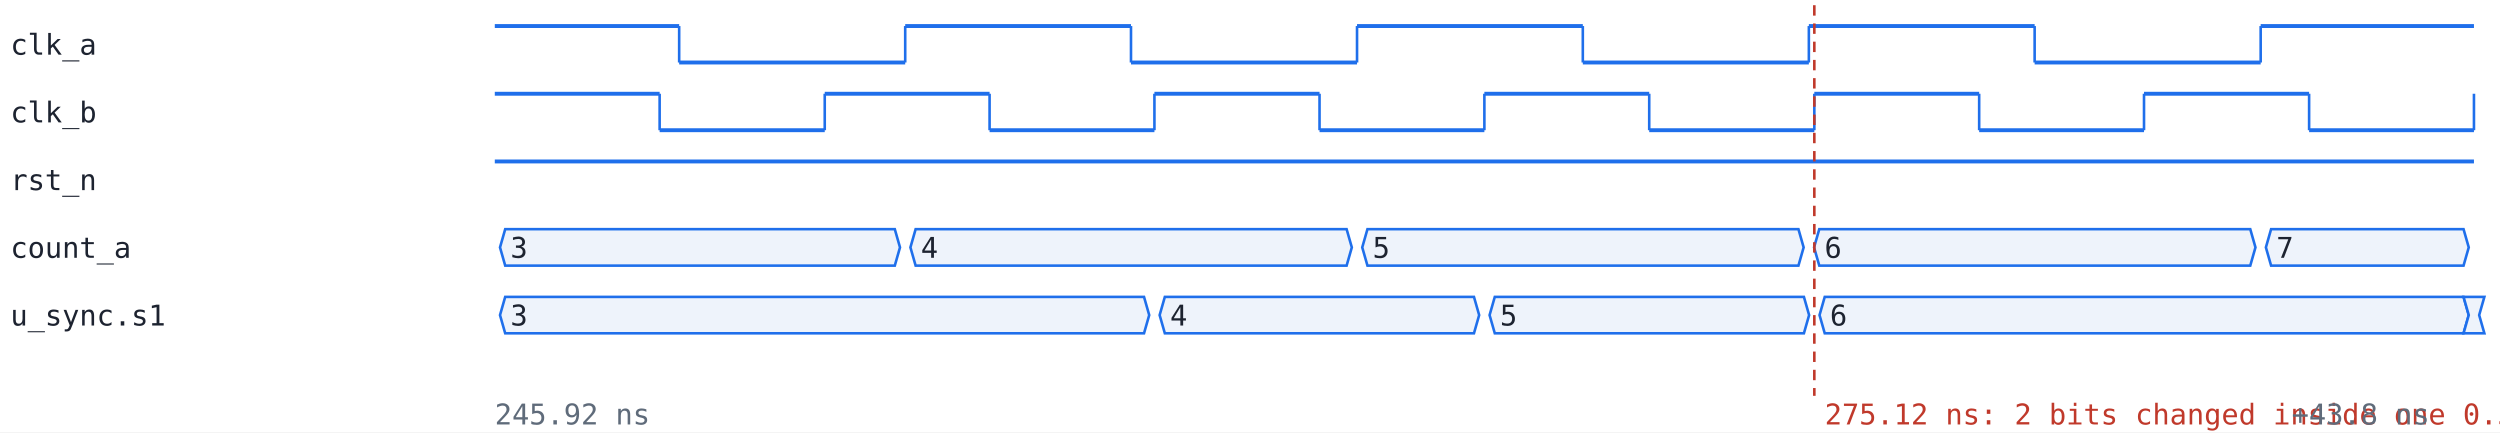
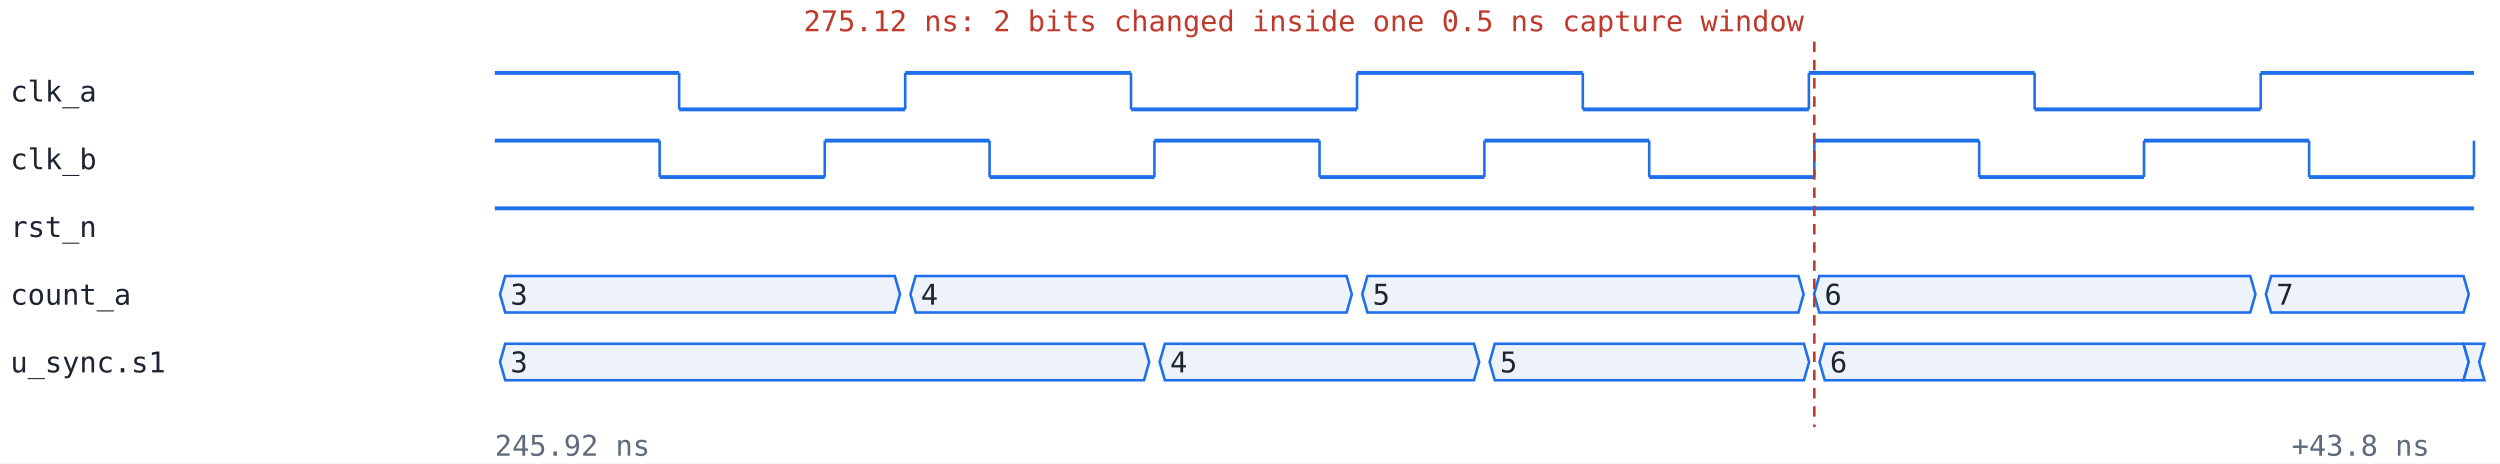
- <svg xmlns="http://www.w3.org/2000/svg" viewBox="0 0 960 166" font-family="monospace" font-size="11">
+ <svg xmlns="http://www.w3.org/2000/svg" viewBox="0 0 960 178" font-family="monospace" font-size="11">
  <rect width="100%" height="100%" fill="#fff" />
-   <text x="4" y="21" fill="#1d2330">clk_a</text>
-   <line x1="190.0" y1="10" x2="260.8" y2="10" stroke="#1f6feb" stroke-width="1.5" />
-   <line x1="260.8" y1="10" x2="260.8" y2="24" stroke="#1f6feb" stroke-width="1" />
-   <line x1="260.8" y1="24" x2="347.6" y2="24" stroke="#1f6feb" stroke-width="1.5" />
-   <line x1="347.6" y1="10" x2="347.6" y2="24" stroke="#1f6feb" stroke-width="1" />
-   <line x1="347.6" y1="10" x2="434.3" y2="10" stroke="#1f6feb" stroke-width="1.5" />
-   <line x1="434.3" y1="10" x2="434.3" y2="24" stroke="#1f6feb" stroke-width="1" />
-   <line x1="434.3" y1="24" x2="521.1" y2="24" stroke="#1f6feb" stroke-width="1.5" />
-   <line x1="521.1" y1="10" x2="521.1" y2="24" stroke="#1f6feb" stroke-width="1" />
-   <line x1="521.1" y1="10" x2="607.8" y2="10" stroke="#1f6feb" stroke-width="1.5" />
-   <line x1="607.8" y1="10" x2="607.8" y2="24" stroke="#1f6feb" stroke-width="1" />
-   <line x1="607.8" y1="24" x2="694.6" y2="24" stroke="#1f6feb" stroke-width="1.5" />
-   <line x1="694.6" y1="10" x2="694.6" y2="24" stroke="#1f6feb" stroke-width="1" />
-   <line x1="694.6" y1="10" x2="781.3" y2="10" stroke="#1f6feb" stroke-width="1.5" />
-   <line x1="781.3" y1="10" x2="781.3" y2="24" stroke="#1f6feb" stroke-width="1" />
-   <line x1="781.3" y1="24" x2="868.1" y2="24" stroke="#1f6feb" stroke-width="1.5" />
-   <line x1="868.1" y1="10" x2="868.1" y2="24" stroke="#1f6feb" stroke-width="1" />
-   <line x1="868.1" y1="10" x2="950.0" y2="10" stroke="#1f6feb" stroke-width="1.5" />
-   <text x="4" y="47" fill="#1d2330">clk_b</text>
-   <line x1="190.0" y1="36" x2="253.3" y2="36" stroke="#1f6feb" stroke-width="1.5" />
-   <line x1="253.3" y1="36" x2="253.3" y2="50" stroke="#1f6feb" stroke-width="1" />
-   <line x1="253.3" y1="50" x2="316.7" y2="50" stroke="#1f6feb" stroke-width="1.5" />
-   <line x1="316.7" y1="36" x2="316.7" y2="50" stroke="#1f6feb" stroke-width="1" />
-   <line x1="316.7" y1="36" x2="380.0" y2="36" stroke="#1f6feb" stroke-width="1.5" />
-   <line x1="380.0" y1="36" x2="380.0" y2="50" stroke="#1f6feb" stroke-width="1" />
-   <line x1="380.0" y1="50" x2="443.3" y2="50" stroke="#1f6feb" stroke-width="1.5" />
-   <line x1="443.3" y1="36" x2="443.3" y2="50" stroke="#1f6feb" stroke-width="1" />
-   <line x1="443.3" y1="36" x2="506.7" y2="36" stroke="#1f6feb" stroke-width="1.5" />
-   <line x1="506.7" y1="36" x2="506.7" y2="50" stroke="#1f6feb" stroke-width="1" />
-   <line x1="506.7" y1="50" x2="570.0" y2="50" stroke="#1f6feb" stroke-width="1.5" />
-   <line x1="570.0" y1="36" x2="570.0" y2="50" stroke="#1f6feb" stroke-width="1" />
-   <line x1="570.0" y1="36" x2="633.3" y2="36" stroke="#1f6feb" stroke-width="1.5" />
-   <line x1="633.3" y1="36" x2="633.3" y2="50" stroke="#1f6feb" stroke-width="1" />
-   <line x1="633.3" y1="50" x2="696.7" y2="50" stroke="#1f6feb" stroke-width="1.5" />
-   <line x1="696.7" y1="36" x2="696.7" y2="50" stroke="#1f6feb" stroke-width="1" />
-   <line x1="696.7" y1="36" x2="760.0" y2="36" stroke="#1f6feb" stroke-width="1.5" />
-   <line x1="760.0" y1="36" x2="760.0" y2="50" stroke="#1f6feb" stroke-width="1" />
-   <line x1="760.0" y1="50" x2="823.3" y2="50" stroke="#1f6feb" stroke-width="1.5" />
-   <line x1="823.3" y1="36" x2="823.3" y2="50" stroke="#1f6feb" stroke-width="1" />
-   <line x1="823.3" y1="36" x2="886.7" y2="36" stroke="#1f6feb" stroke-width="1.5" />
-   <line x1="886.7" y1="36" x2="886.7" y2="50" stroke="#1f6feb" stroke-width="1" />
-   <line x1="886.7" y1="50" x2="950.0" y2="50" stroke="#1f6feb" stroke-width="1.5" />
-   <line x1="950.0" y1="36" x2="950.0" y2="50" stroke="#1f6feb" stroke-width="1" />
-   <line x1="950.0" y1="36" x2="950.0" y2="36" stroke="#1f6feb" stroke-width="1.5" />
-   <text x="4" y="73" fill="#1d2330">rst_n</text>
-   <line x1="190.0" y1="62" x2="950.0" y2="62" stroke="#1f6feb" stroke-width="1.5" />
-   <text x="4" y="99" fill="#1d2330">count_a</text>
-   <polygon points="192.0,95 194.0,88 343.6,88 345.6,95 343.6,102 194.0,102" fill="#eef3fb" stroke="#1f6feb" />
-   <text x="196.0" y="99" fill="#1d2330">3</text>
-   <polygon points="349.6,95 351.6,88 517.1,88 519.1,95 517.1,102 351.6,102" fill="#eef3fb" stroke="#1f6feb" />
-   <text x="353.6" y="99" fill="#1d2330">4</text>
-   <polygon points="523.1,95 525.1,88 690.6,88 692.6,95 690.6,102 525.1,102" fill="#eef3fb" stroke="#1f6feb" />
-   <text x="527.1" y="99" fill="#1d2330">5</text>
-   <polygon points="696.6,95 698.6,88 864.1,88 866.1,95 864.1,102 698.6,102" fill="#eef3fb" stroke="#1f6feb" />
-   <text x="700.6" y="99" fill="#1d2330">6</text>
-   <polygon points="870.1,95 872.1,88 946.0,88 948.0,95 946.0,102 872.1,102" fill="#eef3fb" stroke="#1f6feb" />
-   <text x="874.1" y="99" fill="#1d2330">7</text>
-   <text x="4" y="125" fill="#1d2330">u_sync.s1</text>
-   <polygon points="192.0,121 194.0,114 439.3,114 441.3,121 439.3,128 194.0,128" fill="#eef3fb" stroke="#1f6feb" />
-   <text x="196.0" y="125" fill="#1d2330">3</text>
-   <polygon points="445.3,121 447.3,114 566.0,114 568.0,121 566.0,128 447.3,128" fill="#eef3fb" stroke="#1f6feb" />
-   <text x="449.3" y="125" fill="#1d2330">4</text>
-   <polygon points="572.0,121 574.0,114 692.7,114 694.7,121 692.7,128 574.0,128" fill="#eef3fb" stroke="#1f6feb" />
-   <text x="576.0" y="125" fill="#1d2330">5</text>
-   <polygon points="698.7,121 700.7,114 946.0,114 948.0,121 946.0,128 700.7,128" fill="#eef3fb" stroke="#1f6feb" />
-   <text x="702.7" y="125" fill="#1d2330">6</text>
-   <polygon points="952.0,121 954.0,114 946.0,114 948.0,121 946.0,128 954.0,128" fill="#eef3fb" stroke="#1f6feb" />
-   <line x1="696.7" y1="2" x2="696.7" y2="152" stroke="#c0392b" stroke-dasharray="4 3" />
-   <text x="700.7" y="163" fill="#c0392b">275.12 ns: 2 bits changed inside one 0.5 ns capture window</text>
-   <text x="190" y="163" fill="#5f6b7a">245.92 ns</text>
-   <text x="880" y="163" fill="#5f6b7a">+43.8 ns</text>
+   <text x="4" y="39" fill="#1d2330">clk_a</text>
+   <line x1="190.0" y1="28" x2="260.8" y2="28" stroke="#1f6feb" stroke-width="1.5" />
+   <line x1="260.8" y1="28" x2="260.8" y2="42" stroke="#1f6feb" stroke-width="1" />
+   <line x1="260.8" y1="42" x2="347.6" y2="42" stroke="#1f6feb" stroke-width="1.5" />
+   <line x1="347.6" y1="28" x2="347.6" y2="42" stroke="#1f6feb" stroke-width="1" />
+   <line x1="347.6" y1="28" x2="434.3" y2="28" stroke="#1f6feb" stroke-width="1.5" />
+   <line x1="434.3" y1="28" x2="434.3" y2="42" stroke="#1f6feb" stroke-width="1" />
+   <line x1="434.3" y1="42" x2="521.1" y2="42" stroke="#1f6feb" stroke-width="1.5" />
+   <line x1="521.1" y1="28" x2="521.1" y2="42" stroke="#1f6feb" stroke-width="1" />
+   <line x1="521.1" y1="28" x2="607.8" y2="28" stroke="#1f6feb" stroke-width="1.5" />
+   <line x1="607.8" y1="28" x2="607.8" y2="42" stroke="#1f6feb" stroke-width="1" />
+   <line x1="607.8" y1="42" x2="694.6" y2="42" stroke="#1f6feb" stroke-width="1.5" />
+   <line x1="694.6" y1="28" x2="694.6" y2="42" stroke="#1f6feb" stroke-width="1" />
+   <line x1="694.6" y1="28" x2="781.3" y2="28" stroke="#1f6feb" stroke-width="1.5" />
+   <line x1="781.3" y1="28" x2="781.3" y2="42" stroke="#1f6feb" stroke-width="1" />
+   <line x1="781.3" y1="42" x2="868.1" y2="42" stroke="#1f6feb" stroke-width="1.5" />
+   <line x1="868.1" y1="28" x2="868.1" y2="42" stroke="#1f6feb" stroke-width="1" />
+   <line x1="868.1" y1="28" x2="950.0" y2="28" stroke="#1f6feb" stroke-width="1.5" />
+   <text x="4" y="65" fill="#1d2330">clk_b</text>
+   <line x1="190.0" y1="54" x2="253.3" y2="54" stroke="#1f6feb" stroke-width="1.5" />
+   <line x1="253.3" y1="54" x2="253.3" y2="68" stroke="#1f6feb" stroke-width="1" />
+   <line x1="253.3" y1="68" x2="316.7" y2="68" stroke="#1f6feb" stroke-width="1.5" />
+   <line x1="316.7" y1="54" x2="316.7" y2="68" stroke="#1f6feb" stroke-width="1" />
+   <line x1="316.7" y1="54" x2="380.0" y2="54" stroke="#1f6feb" stroke-width="1.5" />
+   <line x1="380.0" y1="54" x2="380.0" y2="68" stroke="#1f6feb" stroke-width="1" />
+   <line x1="380.0" y1="68" x2="443.3" y2="68" stroke="#1f6feb" stroke-width="1.5" />
+   <line x1="443.3" y1="54" x2="443.3" y2="68" stroke="#1f6feb" stroke-width="1" />
+   <line x1="443.3" y1="54" x2="506.7" y2="54" stroke="#1f6feb" stroke-width="1.5" />
+   <line x1="506.7" y1="54" x2="506.7" y2="68" stroke="#1f6feb" stroke-width="1" />
+   <line x1="506.7" y1="68" x2="570.0" y2="68" stroke="#1f6feb" stroke-width="1.5" />
+   <line x1="570.0" y1="54" x2="570.0" y2="68" stroke="#1f6feb" stroke-width="1" />
+   <line x1="570.0" y1="54" x2="633.3" y2="54" stroke="#1f6feb" stroke-width="1.5" />
+   <line x1="633.3" y1="54" x2="633.3" y2="68" stroke="#1f6feb" stroke-width="1" />
+   <line x1="633.3" y1="68" x2="696.7" y2="68" stroke="#1f6feb" stroke-width="1.5" />
+   <line x1="696.7" y1="54" x2="696.7" y2="68" stroke="#1f6feb" stroke-width="1" />
+   <line x1="696.7" y1="54" x2="760.0" y2="54" stroke="#1f6feb" stroke-width="1.5" />
+   <line x1="760.0" y1="54" x2="760.0" y2="68" stroke="#1f6feb" stroke-width="1" />
+   <line x1="760.0" y1="68" x2="823.3" y2="68" stroke="#1f6feb" stroke-width="1.5" />
+   <line x1="823.3" y1="54" x2="823.3" y2="68" stroke="#1f6feb" stroke-width="1" />
+   <line x1="823.3" y1="54" x2="886.7" y2="54" stroke="#1f6feb" stroke-width="1.5" />
+   <line x1="886.7" y1="54" x2="886.7" y2="68" stroke="#1f6feb" stroke-width="1" />
+   <line x1="886.7" y1="68" x2="950.0" y2="68" stroke="#1f6feb" stroke-width="1.5" />
+   <line x1="950.0" y1="54" x2="950.0" y2="68" stroke="#1f6feb" stroke-width="1" />
+   <line x1="950.0" y1="54" x2="950.0" y2="54" stroke="#1f6feb" stroke-width="1.5" />
+   <text x="4" y="91" fill="#1d2330">rst_n</text>
+   <line x1="190.0" y1="80" x2="950.0" y2="80" stroke="#1f6feb" stroke-width="1.5" />
+   <text x="4" y="117" fill="#1d2330">count_a</text>
+   <polygon points="192.0,113 194.0,106 343.6,106 345.6,113 343.6,120 194.0,120" fill="#eef3fb" stroke="#1f6feb" />
+   <text x="196.0" y="117" fill="#1d2330">3</text>
+   <polygon points="349.6,113 351.6,106 517.1,106 519.1,113 517.1,120 351.6,120" fill="#eef3fb" stroke="#1f6feb" />
+   <text x="353.6" y="117" fill="#1d2330">4</text>
+   <polygon points="523.1,113 525.1,106 690.6,106 692.6,113 690.6,120 525.1,120" fill="#eef3fb" stroke="#1f6feb" />
+   <text x="527.1" y="117" fill="#1d2330">5</text>
+   <polygon points="696.6,113 698.6,106 864.1,106 866.1,113 864.1,120 698.6,120" fill="#eef3fb" stroke="#1f6feb" />
+   <text x="700.6" y="117" fill="#1d2330">6</text>
+   <polygon points="870.1,113 872.1,106 946.0,106 948.0,113 946.0,120 872.1,120" fill="#eef3fb" stroke="#1f6feb" />
+   <text x="874.1" y="117" fill="#1d2330">7</text>
+   <text x="4" y="143" fill="#1d2330">u_sync.s1</text>
+   <polygon points="192.0,139 194.0,132 439.3,132 441.3,139 439.3,146 194.0,146" fill="#eef3fb" stroke="#1f6feb" />
+   <text x="196.0" y="143" fill="#1d2330">3</text>
+   <polygon points="445.3,139 447.3,132 566.0,132 568.0,139 566.0,146 447.3,146" fill="#eef3fb" stroke="#1f6feb" />
+   <text x="449.3" y="143" fill="#1d2330">4</text>
+   <polygon points="572.0,139 574.0,132 692.7,132 694.7,139 692.7,146 574.0,146" fill="#eef3fb" stroke="#1f6feb" />
+   <text x="576.0" y="143" fill="#1d2330">5</text>
+   <polygon points="698.7,139 700.7,132 946.0,132 948.0,139 946.0,146 700.7,146" fill="#eef3fb" stroke="#1f6feb" />
+   <text x="702.7" y="143" fill="#1d2330">6</text>
+   <polygon points="952.0,139 954.0,132 946.0,132 948.0,139 946.0,146 954.0,146" fill="#eef3fb" stroke="#1f6feb" />
+   <line x1="696.7" y1="16" x2="696.7" y2="164" stroke="#c0392b" stroke-dasharray="4 3" />
+   <text x="692.7" y="12" fill="#c0392b" text-anchor="end">275.12 ns: 2 bits changed inside one 0.5 ns capture window</text>
+   <text x="190" y="175" fill="#5f6b7a">245.92 ns</text>
+   <text x="880" y="175" fill="#5f6b7a">+43.8 ns</text>
</svg>
